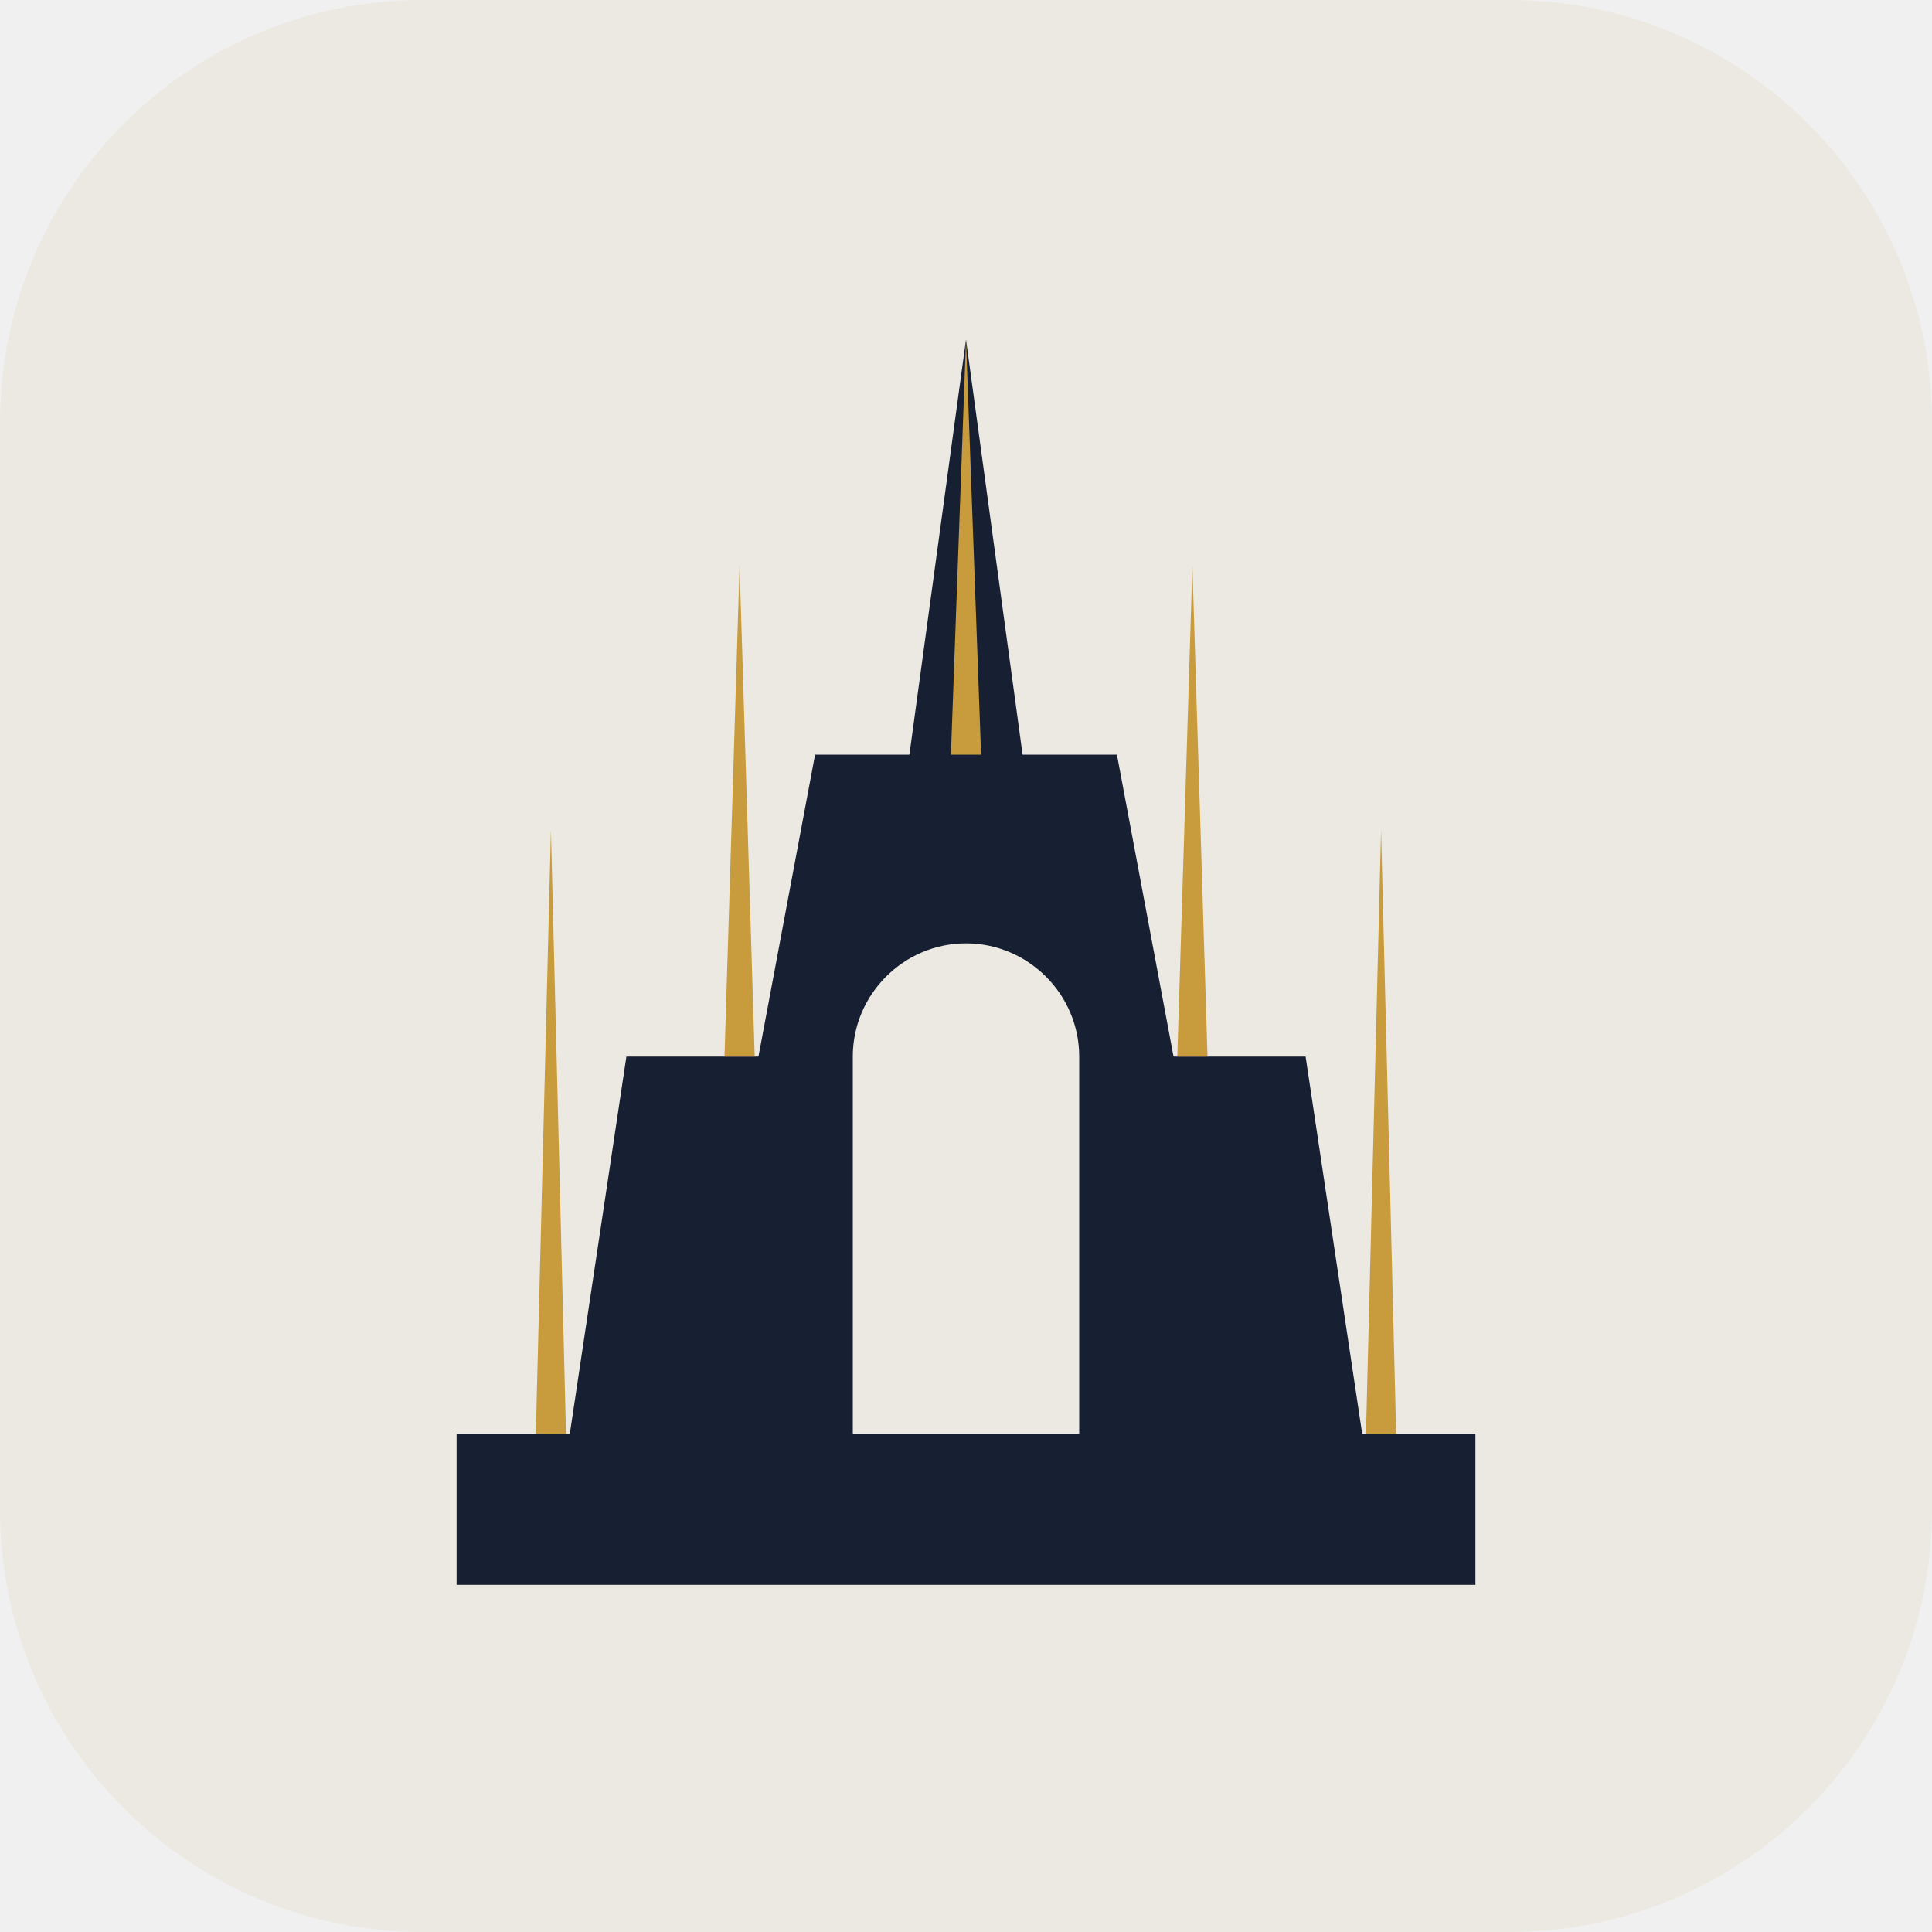
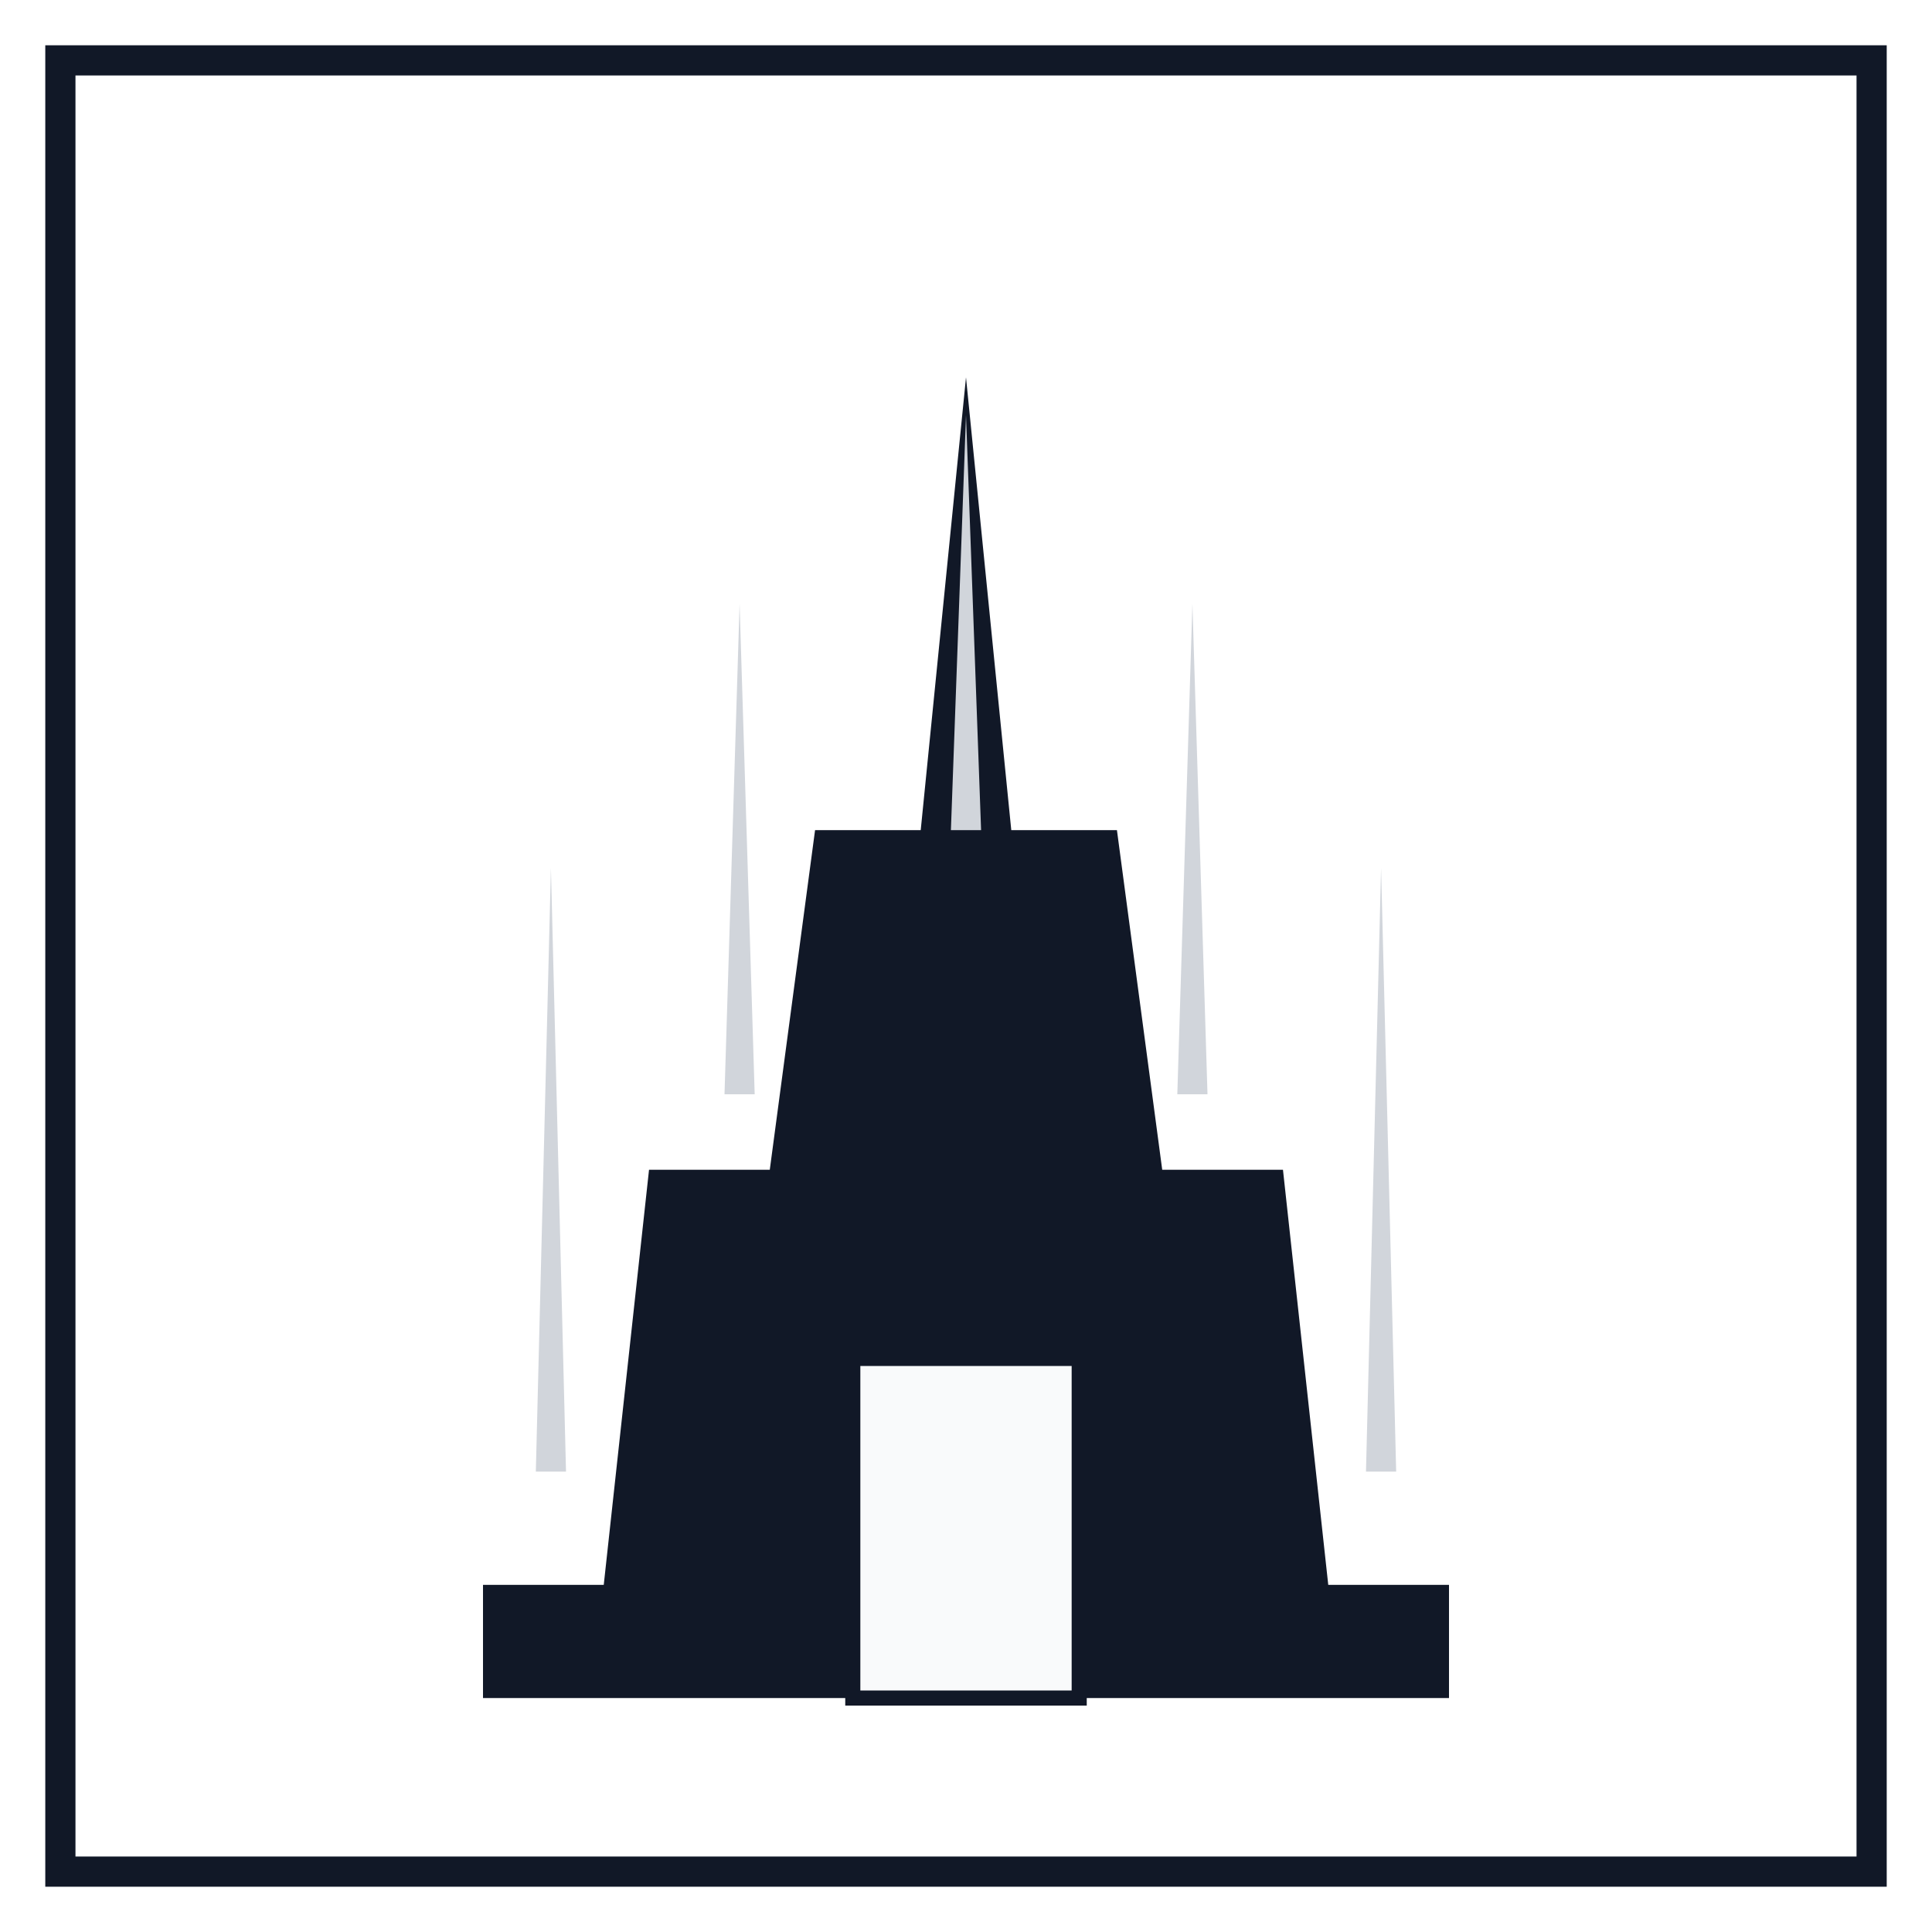
<svg xmlns="http://www.w3.org/2000/svg" viewBox="0 0 512 512">
-   <rect width="512" height="512" fill="#ece9e2" rx="112" />
-   <path fill="#172033" d="M256 90l15 110h25l15 80h35l15 100h30v40H121v-40h30l15-100h35l15-80h25L256 90z" />
-   <path fill="#c89b3c" d="M256 90l-4 110h8zM196 150l-4 130h8zM316 150l-4 130h8zM146 220l-4 160h8zM366 220l-4 160h8z" />
-   <path fill="#ece9e2" d="M256 250c-16.5 0-30 13.5-30 30v100h60V280c0-16.5-13.5-30-30-30z" />
+   <rect width="512" height="512" fill="#ffffff" />
+   <rect width="480" height="480" x="16" y="16" fill="none" stroke="#111827" stroke-width="8" />
+   <path fill="#111827" d="M256 100 l12 120 h28 l12 90 h32 l12 110 h32 v30 H128 v-30 h32 l12-110 h32 l12-90 h28 L256 100 z" />
+   <path fill="#d1d5db" d="M256 110 l-4 110 h8 z M196 160 l-4 130 h8 z M316 160 l-4 130 h8 z M146 230 l-4 160 h8 z M366 230 l-4 160 h8 z" />
+   <rect width="60" height="90" x="226" y="360" fill="#f9fafb" stroke="#111827" stroke-width="4" />
</svg>
